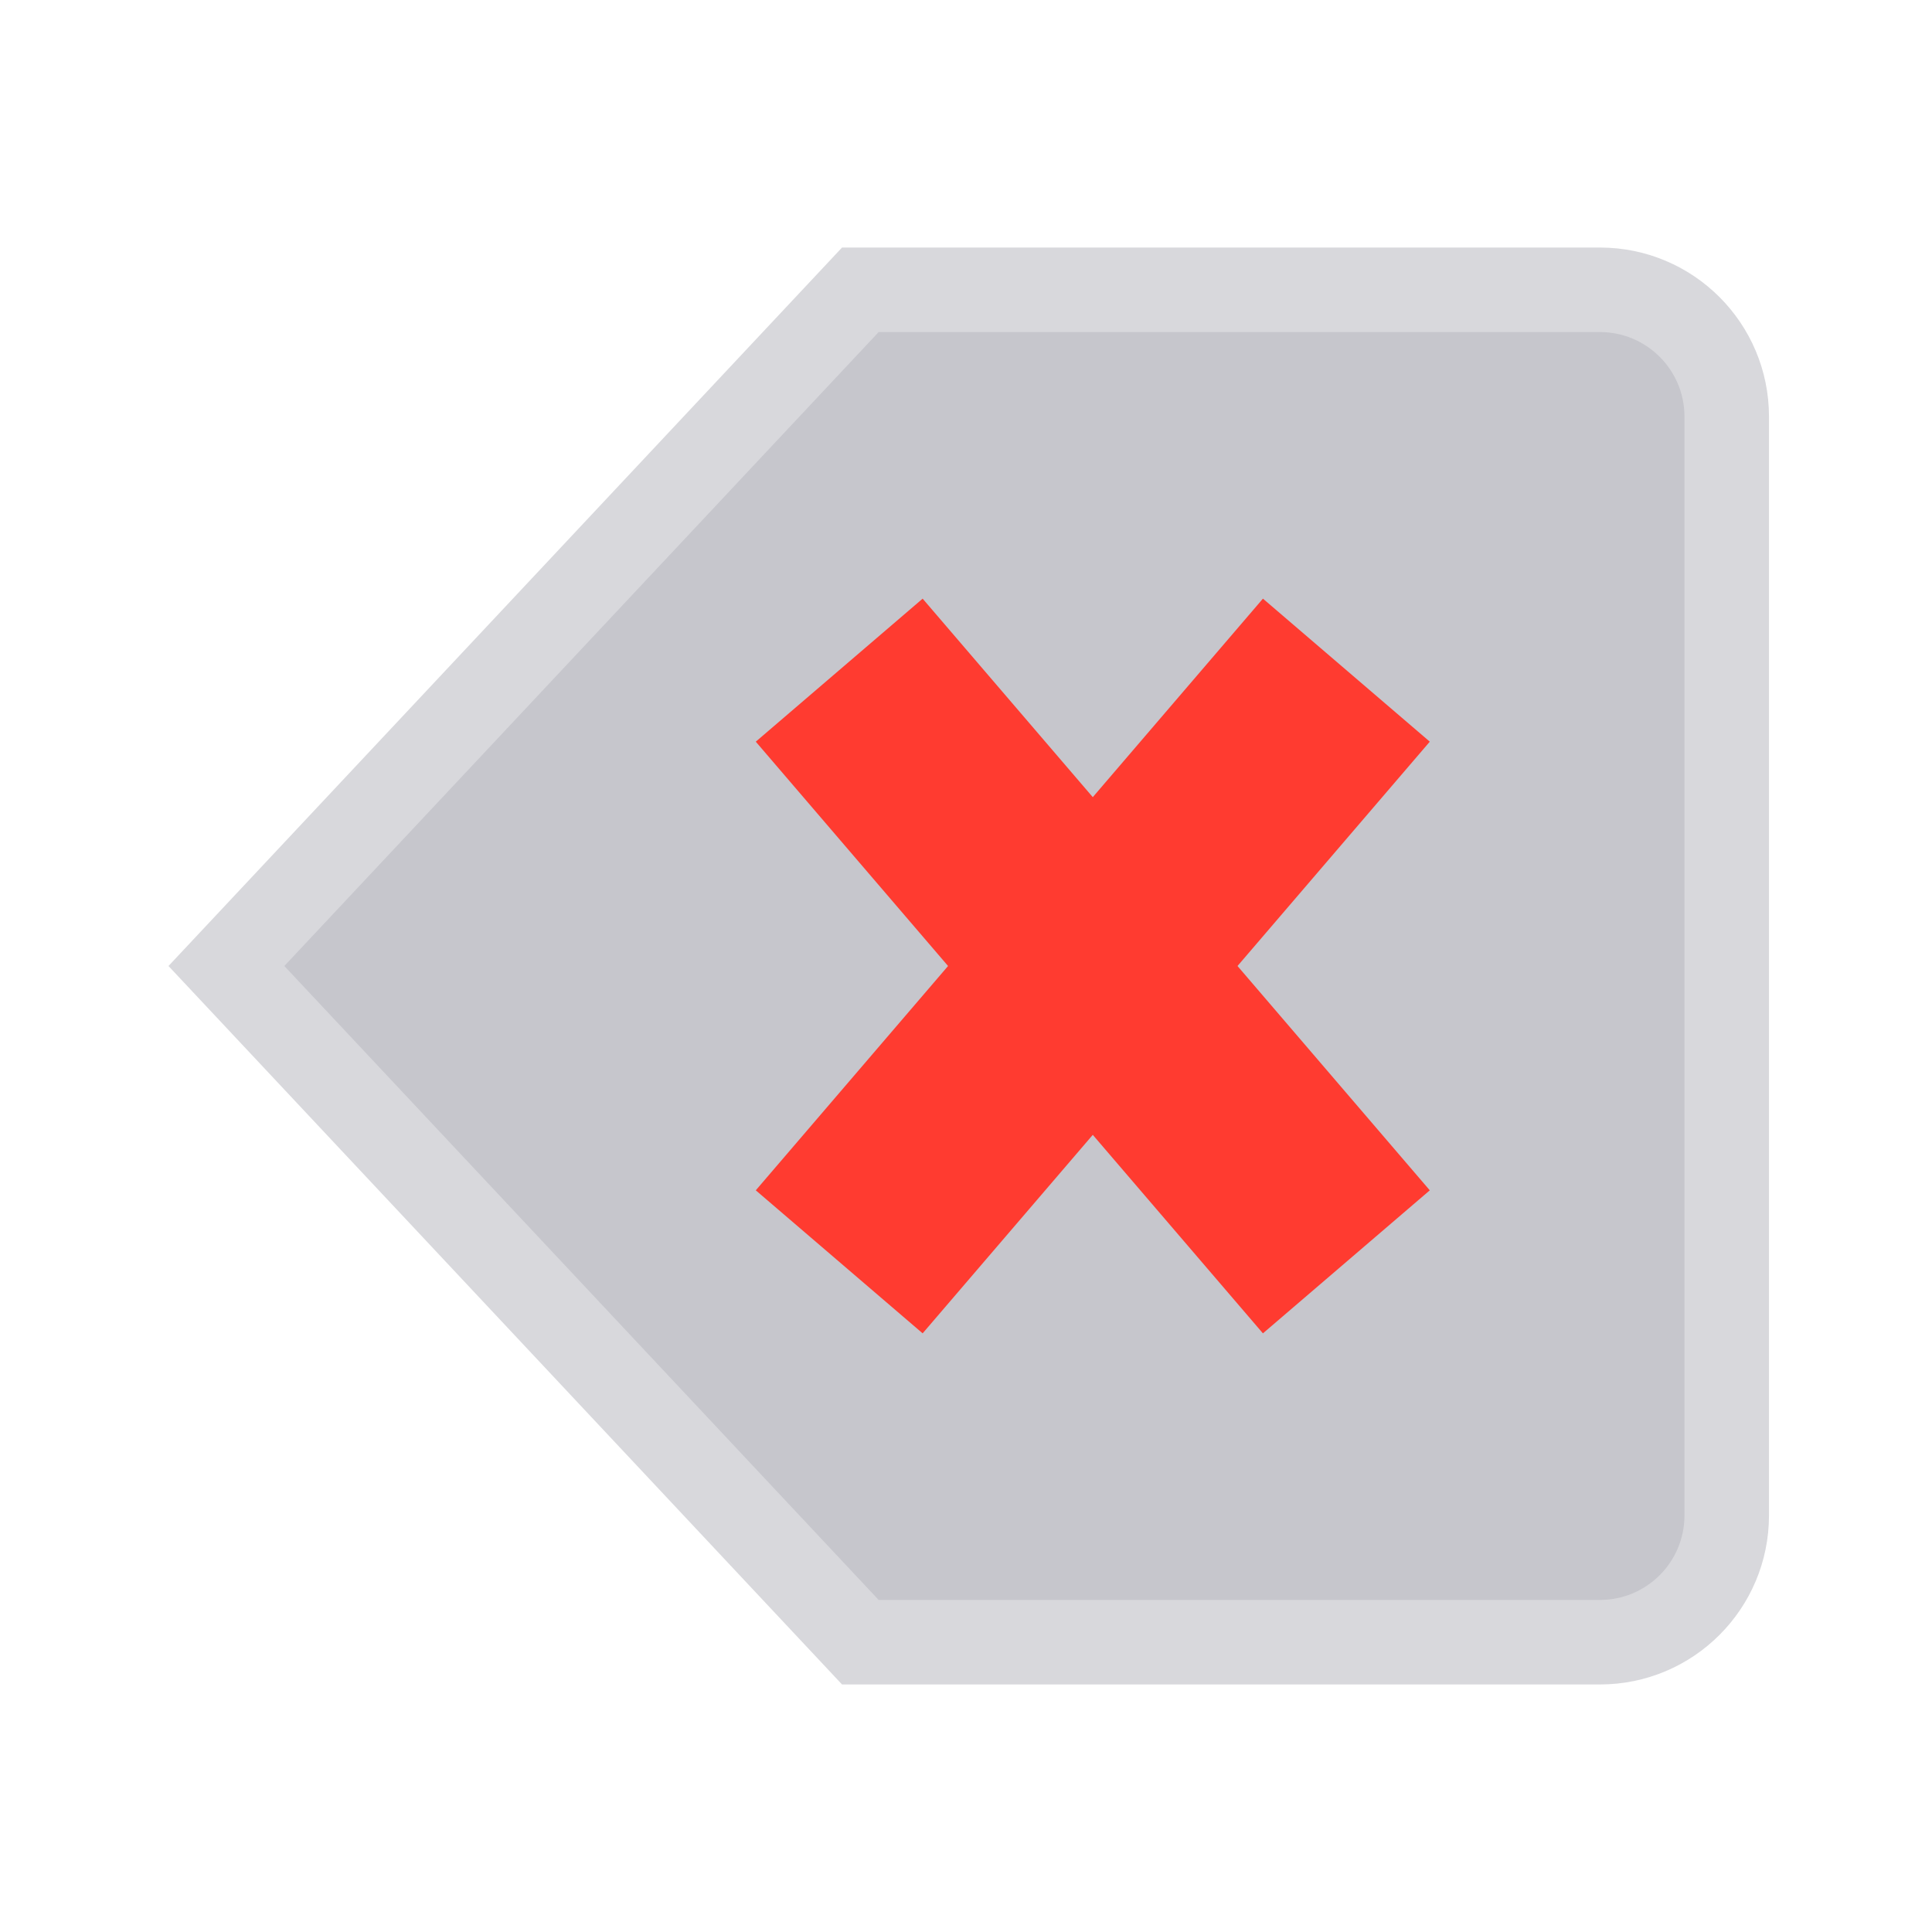
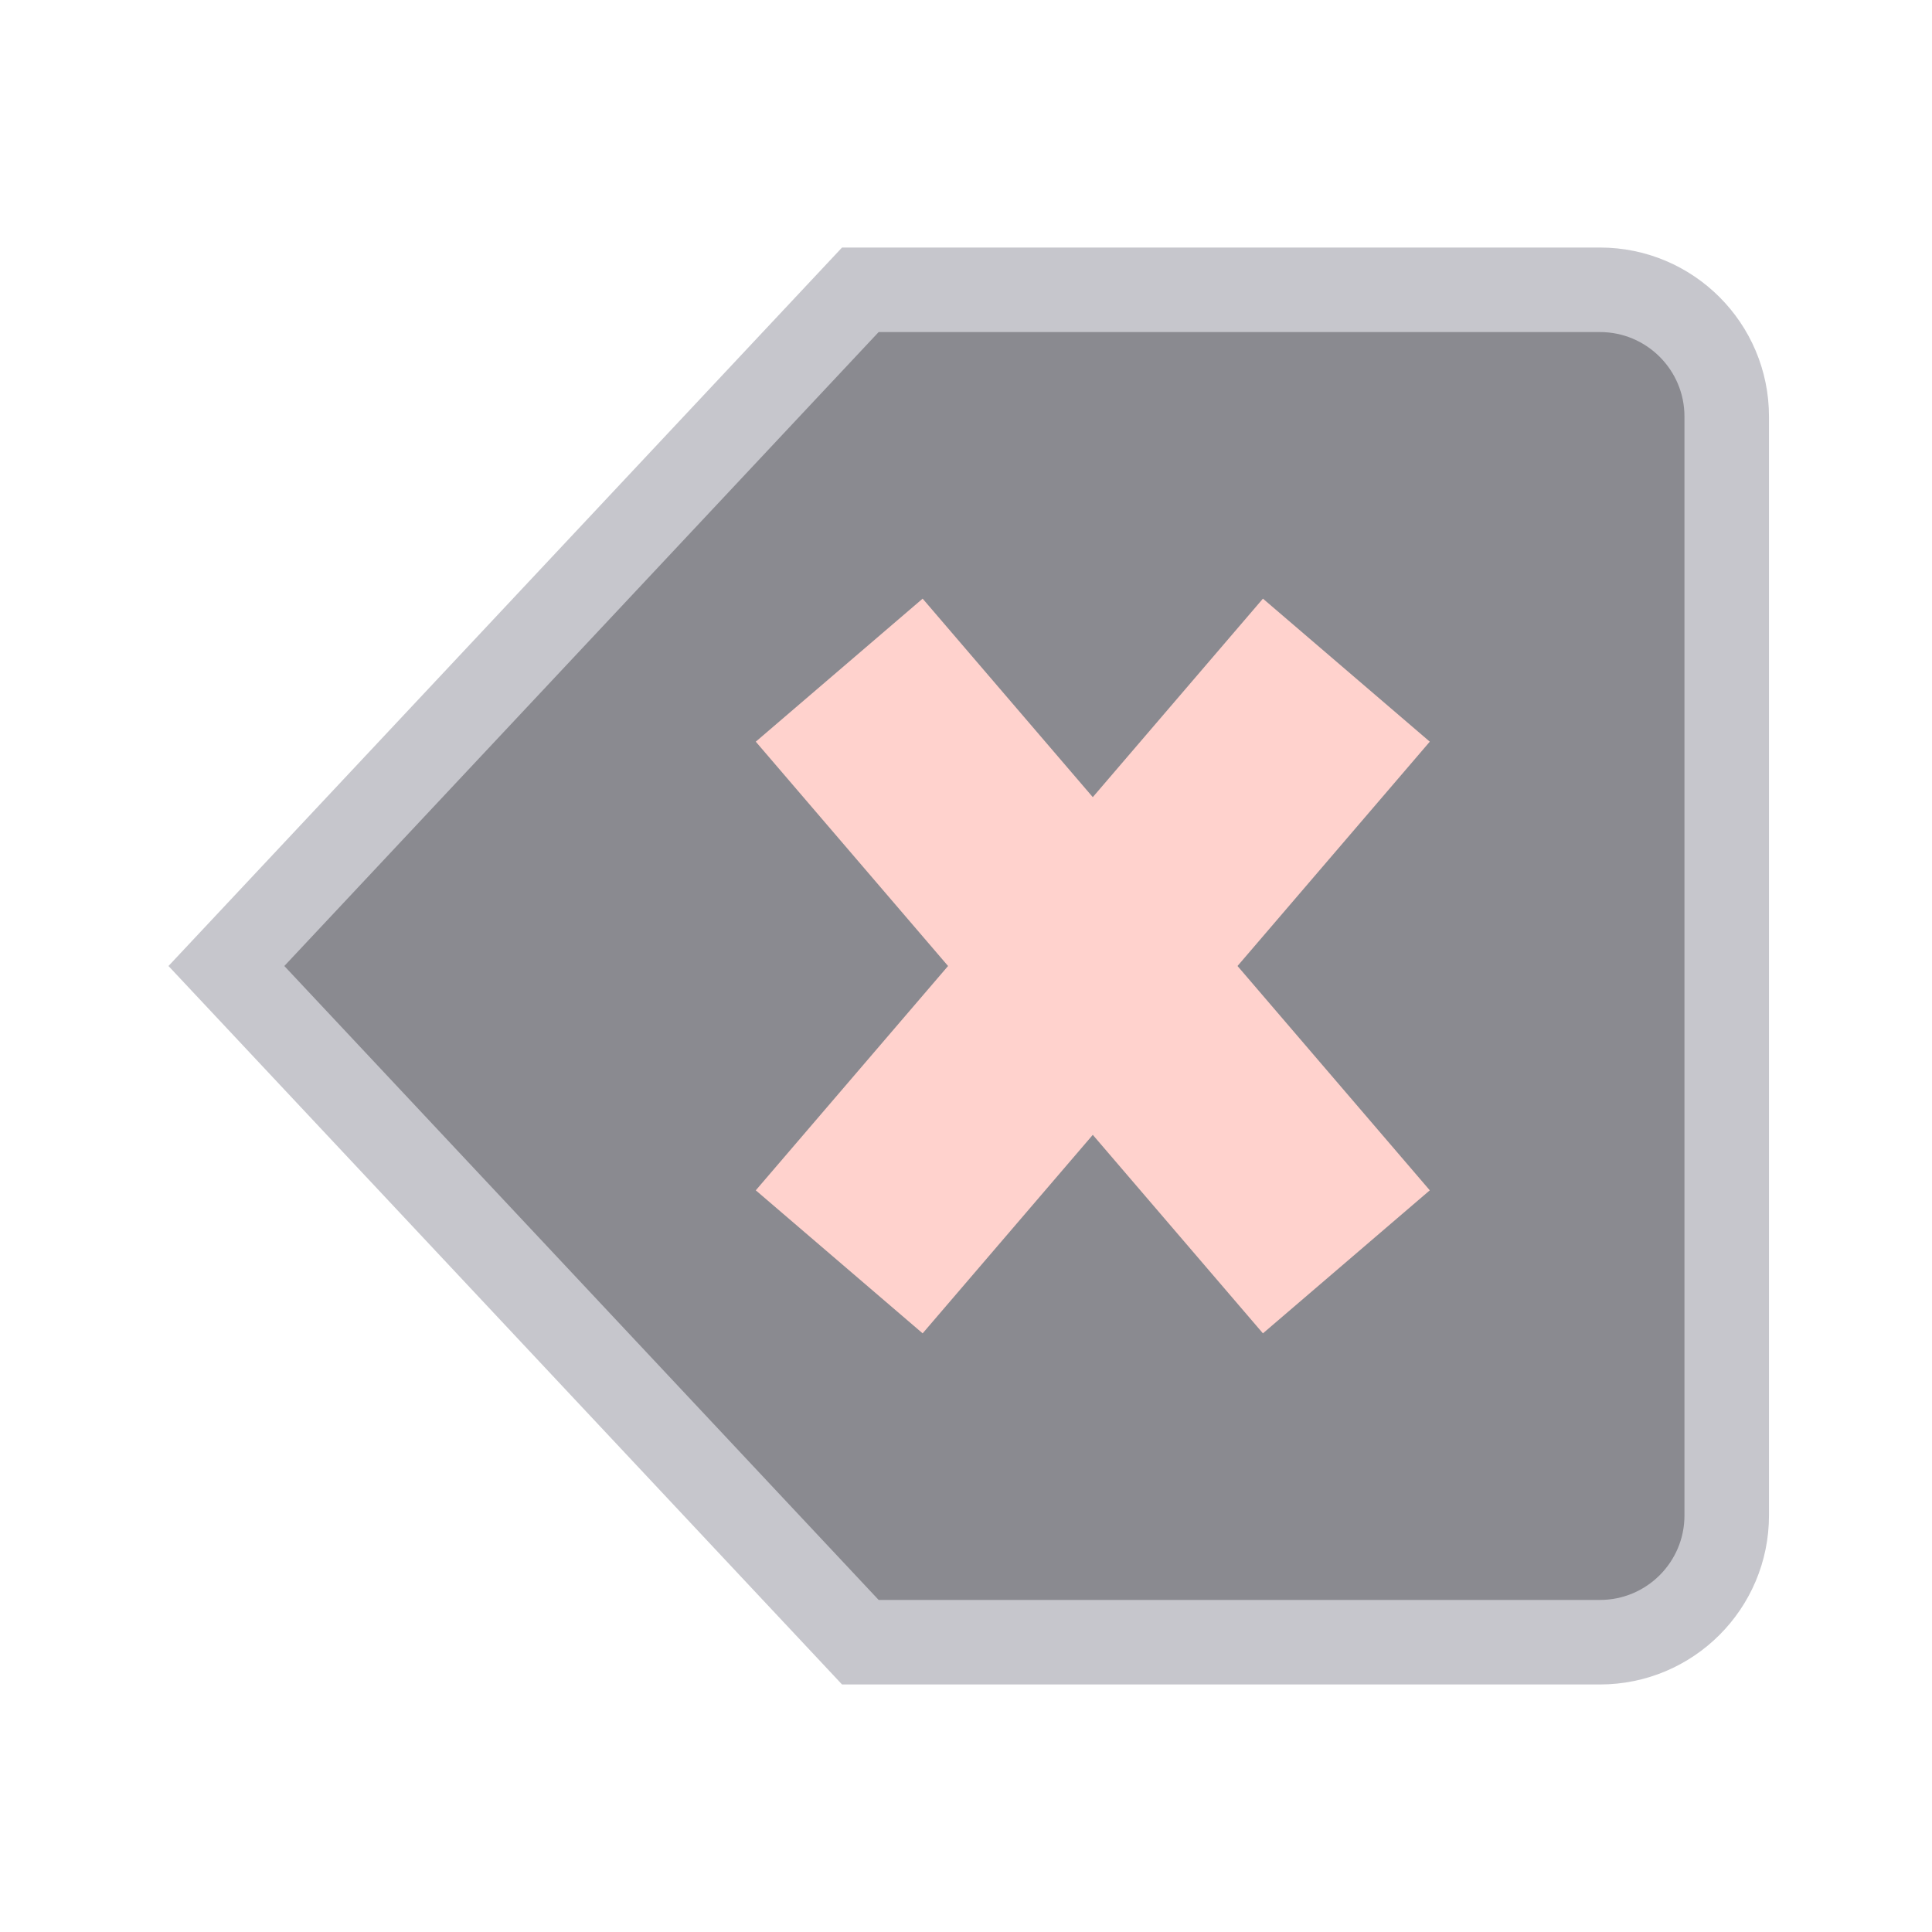
<svg xmlns="http://www.w3.org/2000/svg" width="24" height="24" viewBox="0 0 24 24">
  <g stroke-linecap="butt" stroke-linejoin="miter" stroke-miterlimit="4">
    <g transform="translate(12 12) scale(1.05) translate(-12 -12)">
      <g transform="matrix(-1 0 0 1 24 0)">
-         <path fill="#C6C6CC" stroke="#D8D8DC" stroke-width="1" d="M4.5 4h8.75l7.5 8-7.5 8H4.5A1.5 1.5 0 0 1 3 18.5v-13A1.5 1.5 0 0 1 4.5 4z" />
-         <path fill="none" stroke="#FF3B30" stroke-width="2.6" d="M7.5 8.5l6 7M13.5 8.5l-6 7" />
+         <path fill="#8A8A90" stroke="#C6C6CC" stroke-width="1" d="M4.5 4h8.75l7.5 8-7.5 8H4.5A1.5 1.5 0 0 1 3 18.5v-13A1.5 1.5 0 0 1 4.5 4z" />
+         <path fill="none" stroke="#FFD2CD" stroke-width="2.6" d="M7.5 8.5l6 7M13.5 8.5l-6 7" />
      </g>
    </g>
  </g>
</svg>
